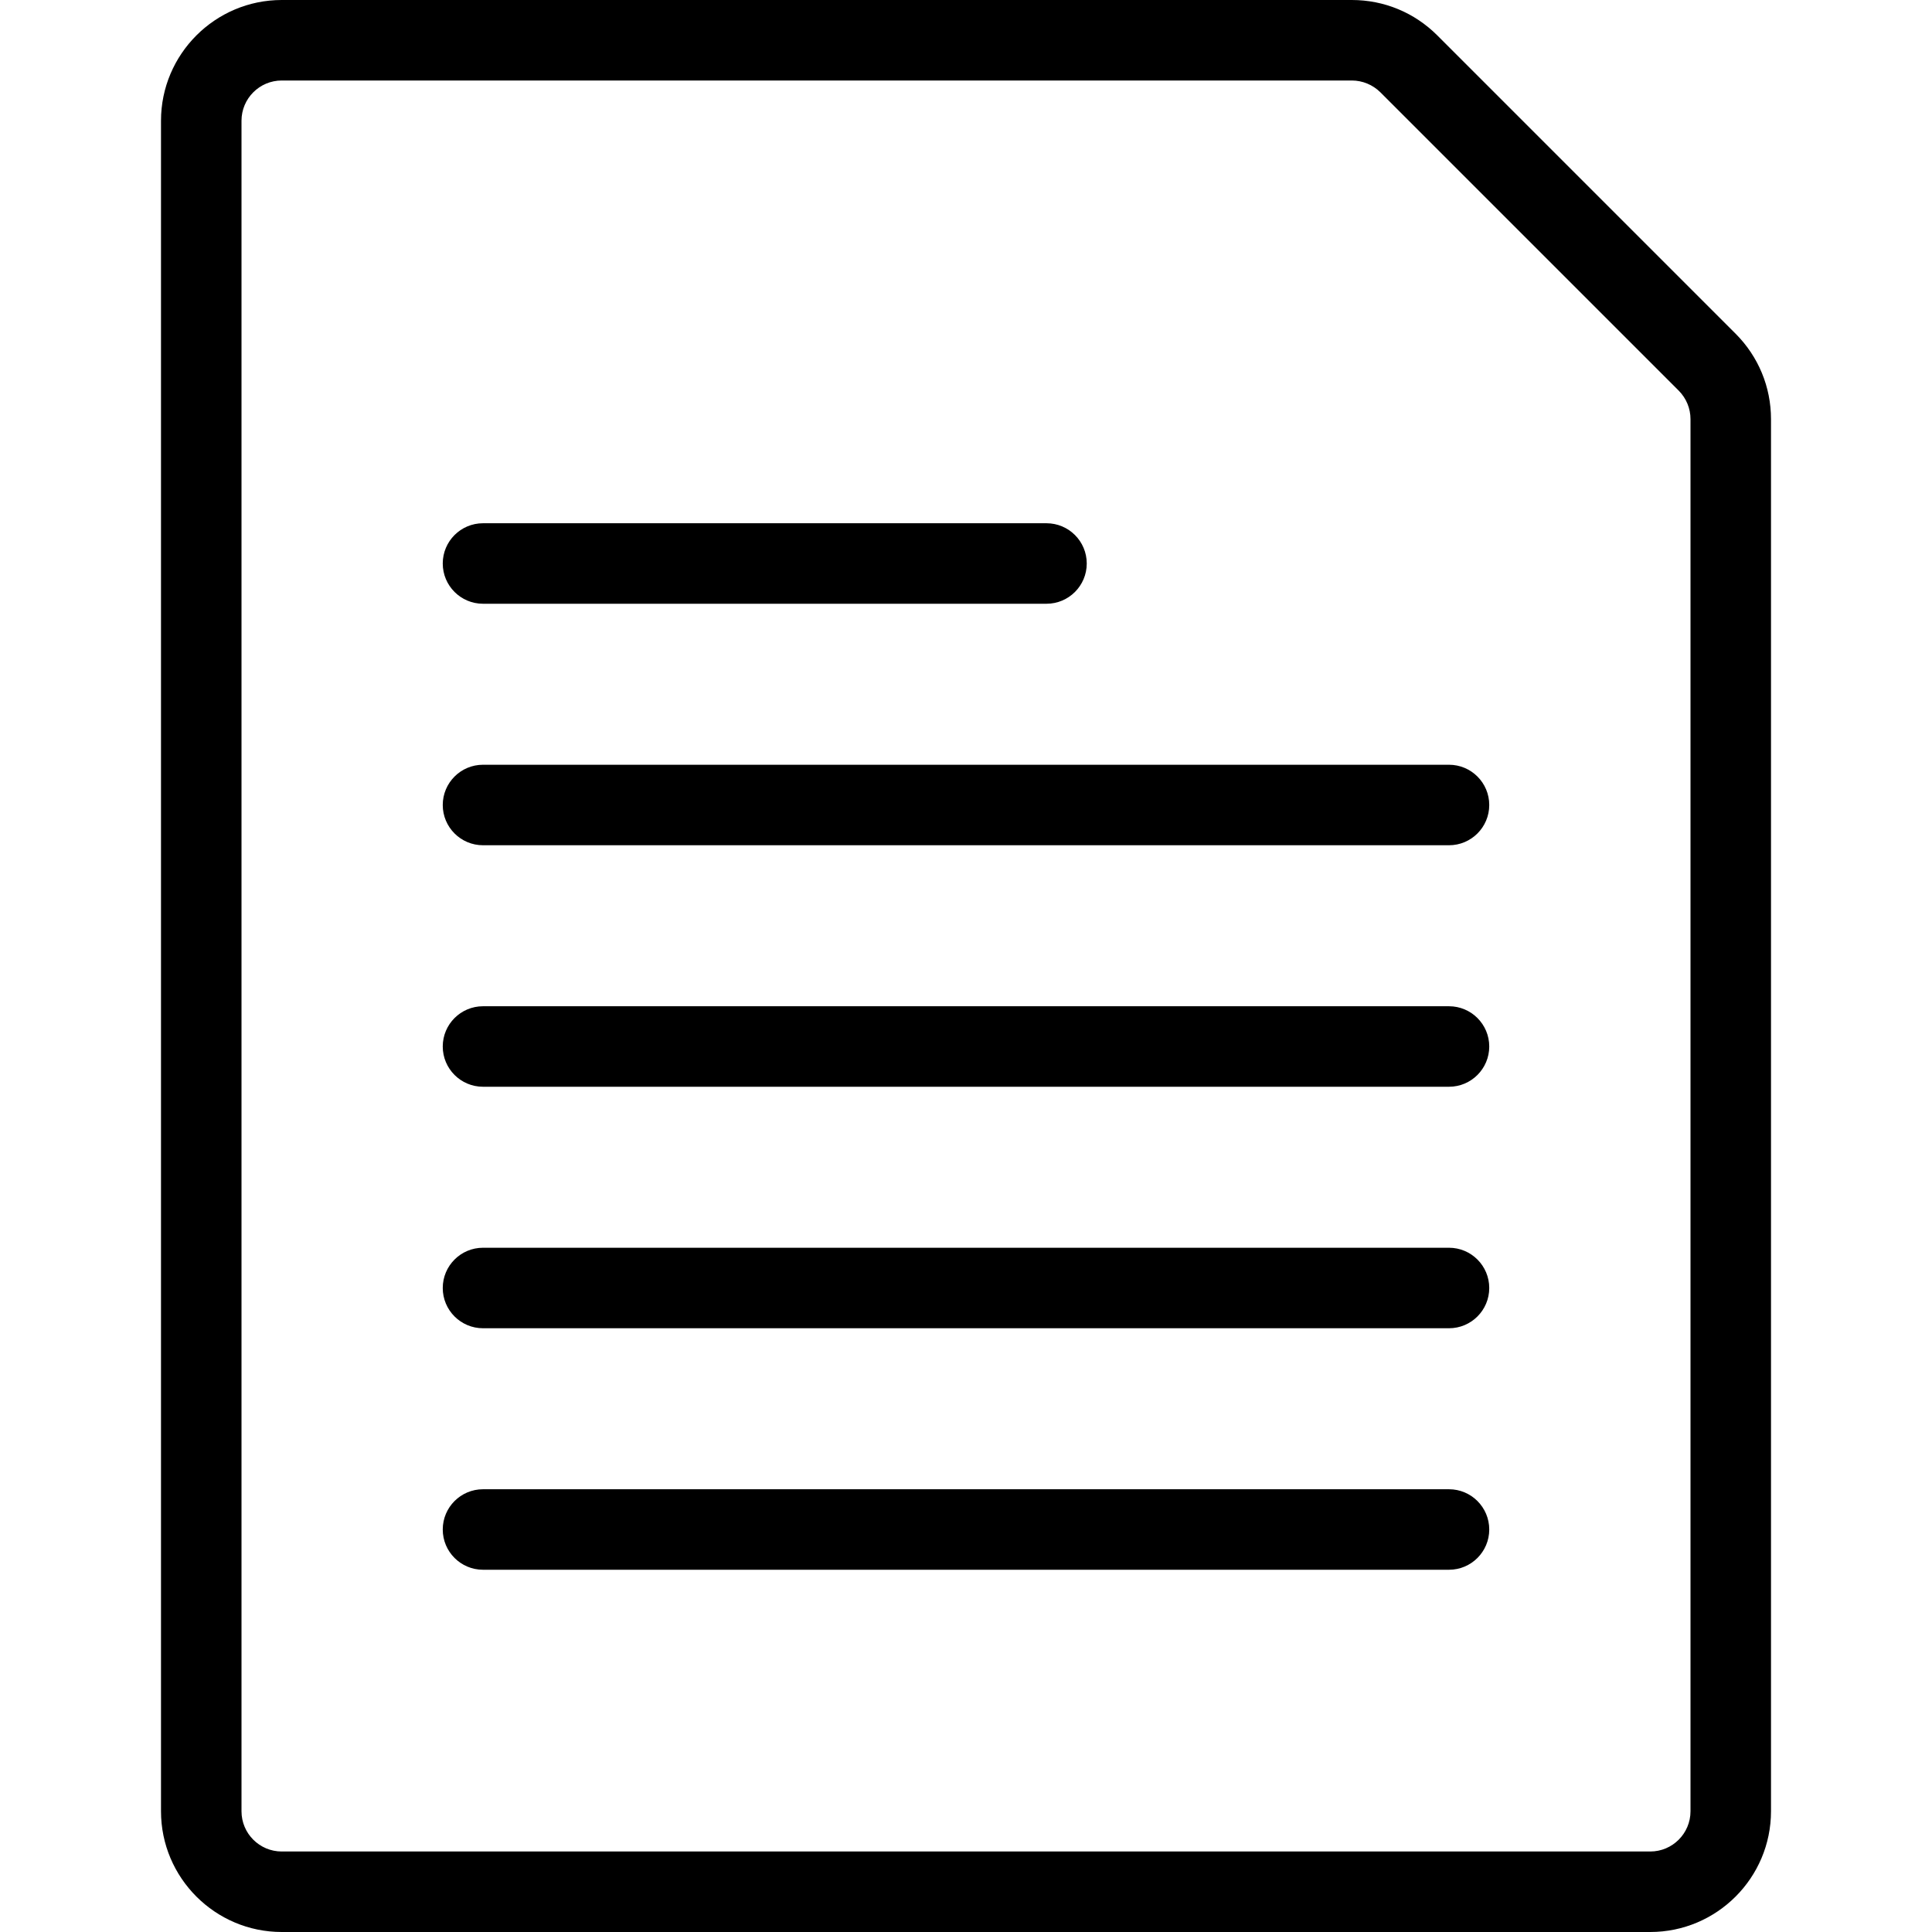
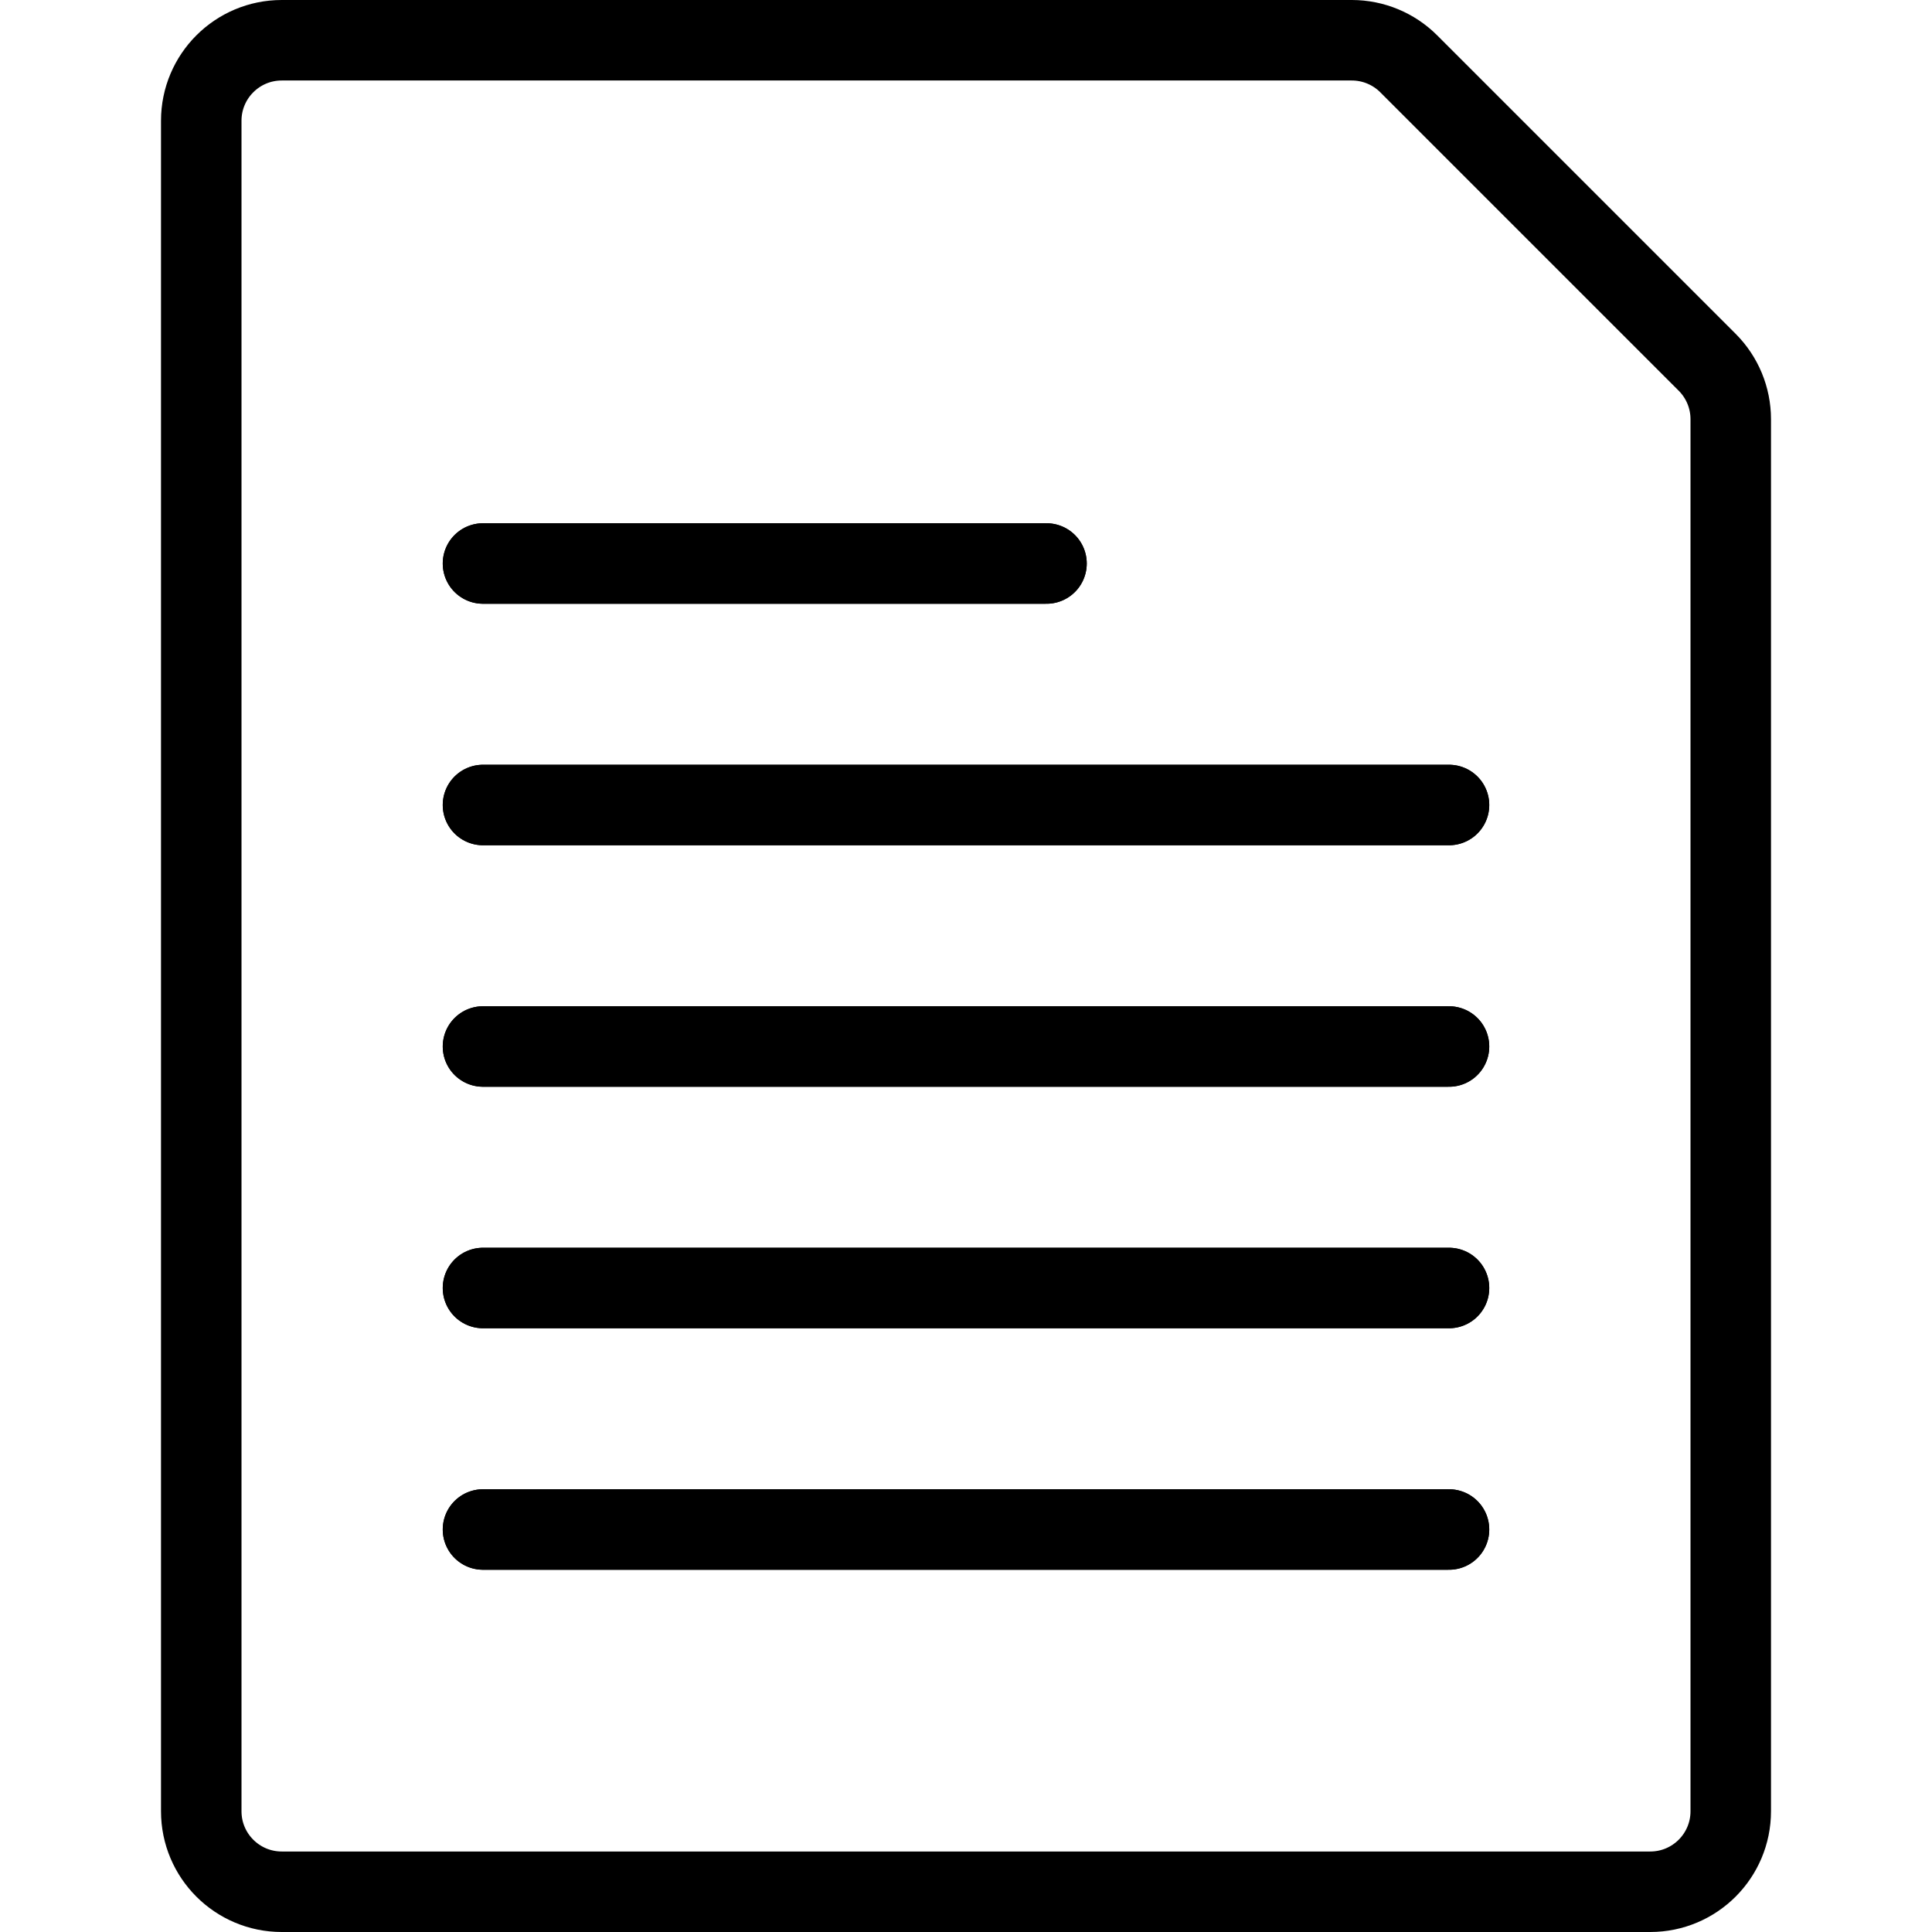
- <svg xmlns="http://www.w3.org/2000/svg" version="1.1" id="Layer_1" x="0px" y="0px" viewBox="0 0 24 24" style="enable-background:new 0 0 24 24;" xml:space="preserve">
-   <g>
-     <path d="M3.5,24C2.673,24,2,23.327,2,22.5v-21C2,0.673,2.673,0,3.5,0h13.293c0.401,0,0.777,0.156,1.061,0.439l3.707,3.707   C21.844,4.43,22,4.807,22,5.207V22.5c0,0.827-0.673,1.5-1.5,1.5H3.5z M3.5,1C3.224,1,3,1.224,3,1.5v21C3,22.776,3.224,23,3.5,23h17   c0.276,0,0.5-0.224,0.5-0.5V5.207c0-0.133-0.052-0.259-0.146-0.354l-3.707-3.707C17.053,1.053,16.925,1,16.793,1H3.5z" />
-     <path d="M6,7.5C5.724,7.5,5.5,7.276,5.5,7S5.724,6.5,6,6.5h7c0.276,0,0.5,0.224,0.5,0.5S13.276,7.5,13,7.5H6z" />
-     <path d="M6,10.5c-0.276,0-0.5-0.224-0.5-0.5S5.724,9.5,6,9.5h12c0.276,0,0.5,0.224,0.5,0.5s-0.224,0.5-0.5,0.5H6z" />
-     <path d="M6,13.5c-0.276,0-0.5-0.224-0.5-0.5s0.224-0.5,0.5-0.5h12c0.276,0,0.5,0.224,0.5,0.5s-0.224,0.5-0.5,0.5H6z" />
-     <path d="M6,16.5c-0.276,0-0.5-0.224-0.5-0.5s0.224-0.5,0.5-0.5h12c0.276,0,0.5,0.224,0.5,0.5s-0.224,0.5-0.5,0.5H6z" />
-     <path d="M6,19.5c-0.276,0-0.5-0.224-0.5-0.5s0.224-0.5,0.5-0.5h12c0.276,0,0.5,0.224,0.5,0.5s-0.224,0.5-0.5,0.5H6z" />
-   </g>
+ <svg xmlns="http://www.w3.org/2000/svg" viewBox="0 0 24 24">
+   <defs>
+     <style>.a{fill:none;stroke:currentColor;stroke-linecap:round;stroke-linejoin:round;}</style>
+   </defs>
+   <path class="a" d="M21.207,4.5a1,1,0,0,1,.293.707V22.5a1,1,0,0,1-1,1H3.5a1,1,0,0,1-1-1V1.5a1,1,0,0,1,1-1H16.793A1,1,0,0,1,17.5.793Z" />
+   <line class="a" x1="6" y1="16" x2="18" y2="16" />
+   <line class="a" x1="6" y1="19" x2="18" y2="19" />
+   <line class="a" x1="6" y1="13" x2="18" y2="13" />
+   <line class="a" x1="6" y1="10" x2="18" y2="10" />
+   <line class="a" x1="6" y1="7" x2="13" y2="7" />
+   <line class="a" x1="6" y1="7" x2="13" y2="7" />
+   <line class="a" x1="6" y1="10" x2="18" y2="10" />
+   <line class="a" x1="6" y1="13" x2="18" y2="13" />
+   <line class="a" x1="6" y1="16" x2="18" y2="16" />
+   <line class="a" x1="6" y1="19" x2="18" y2="19" />
</svg>
